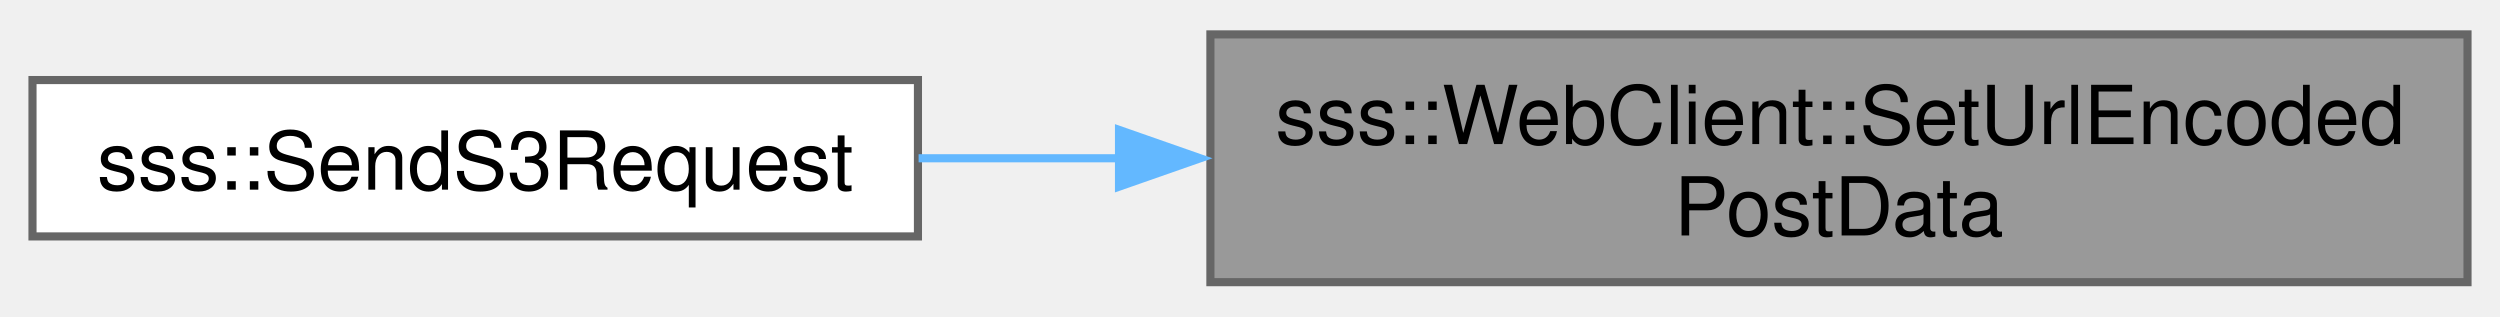
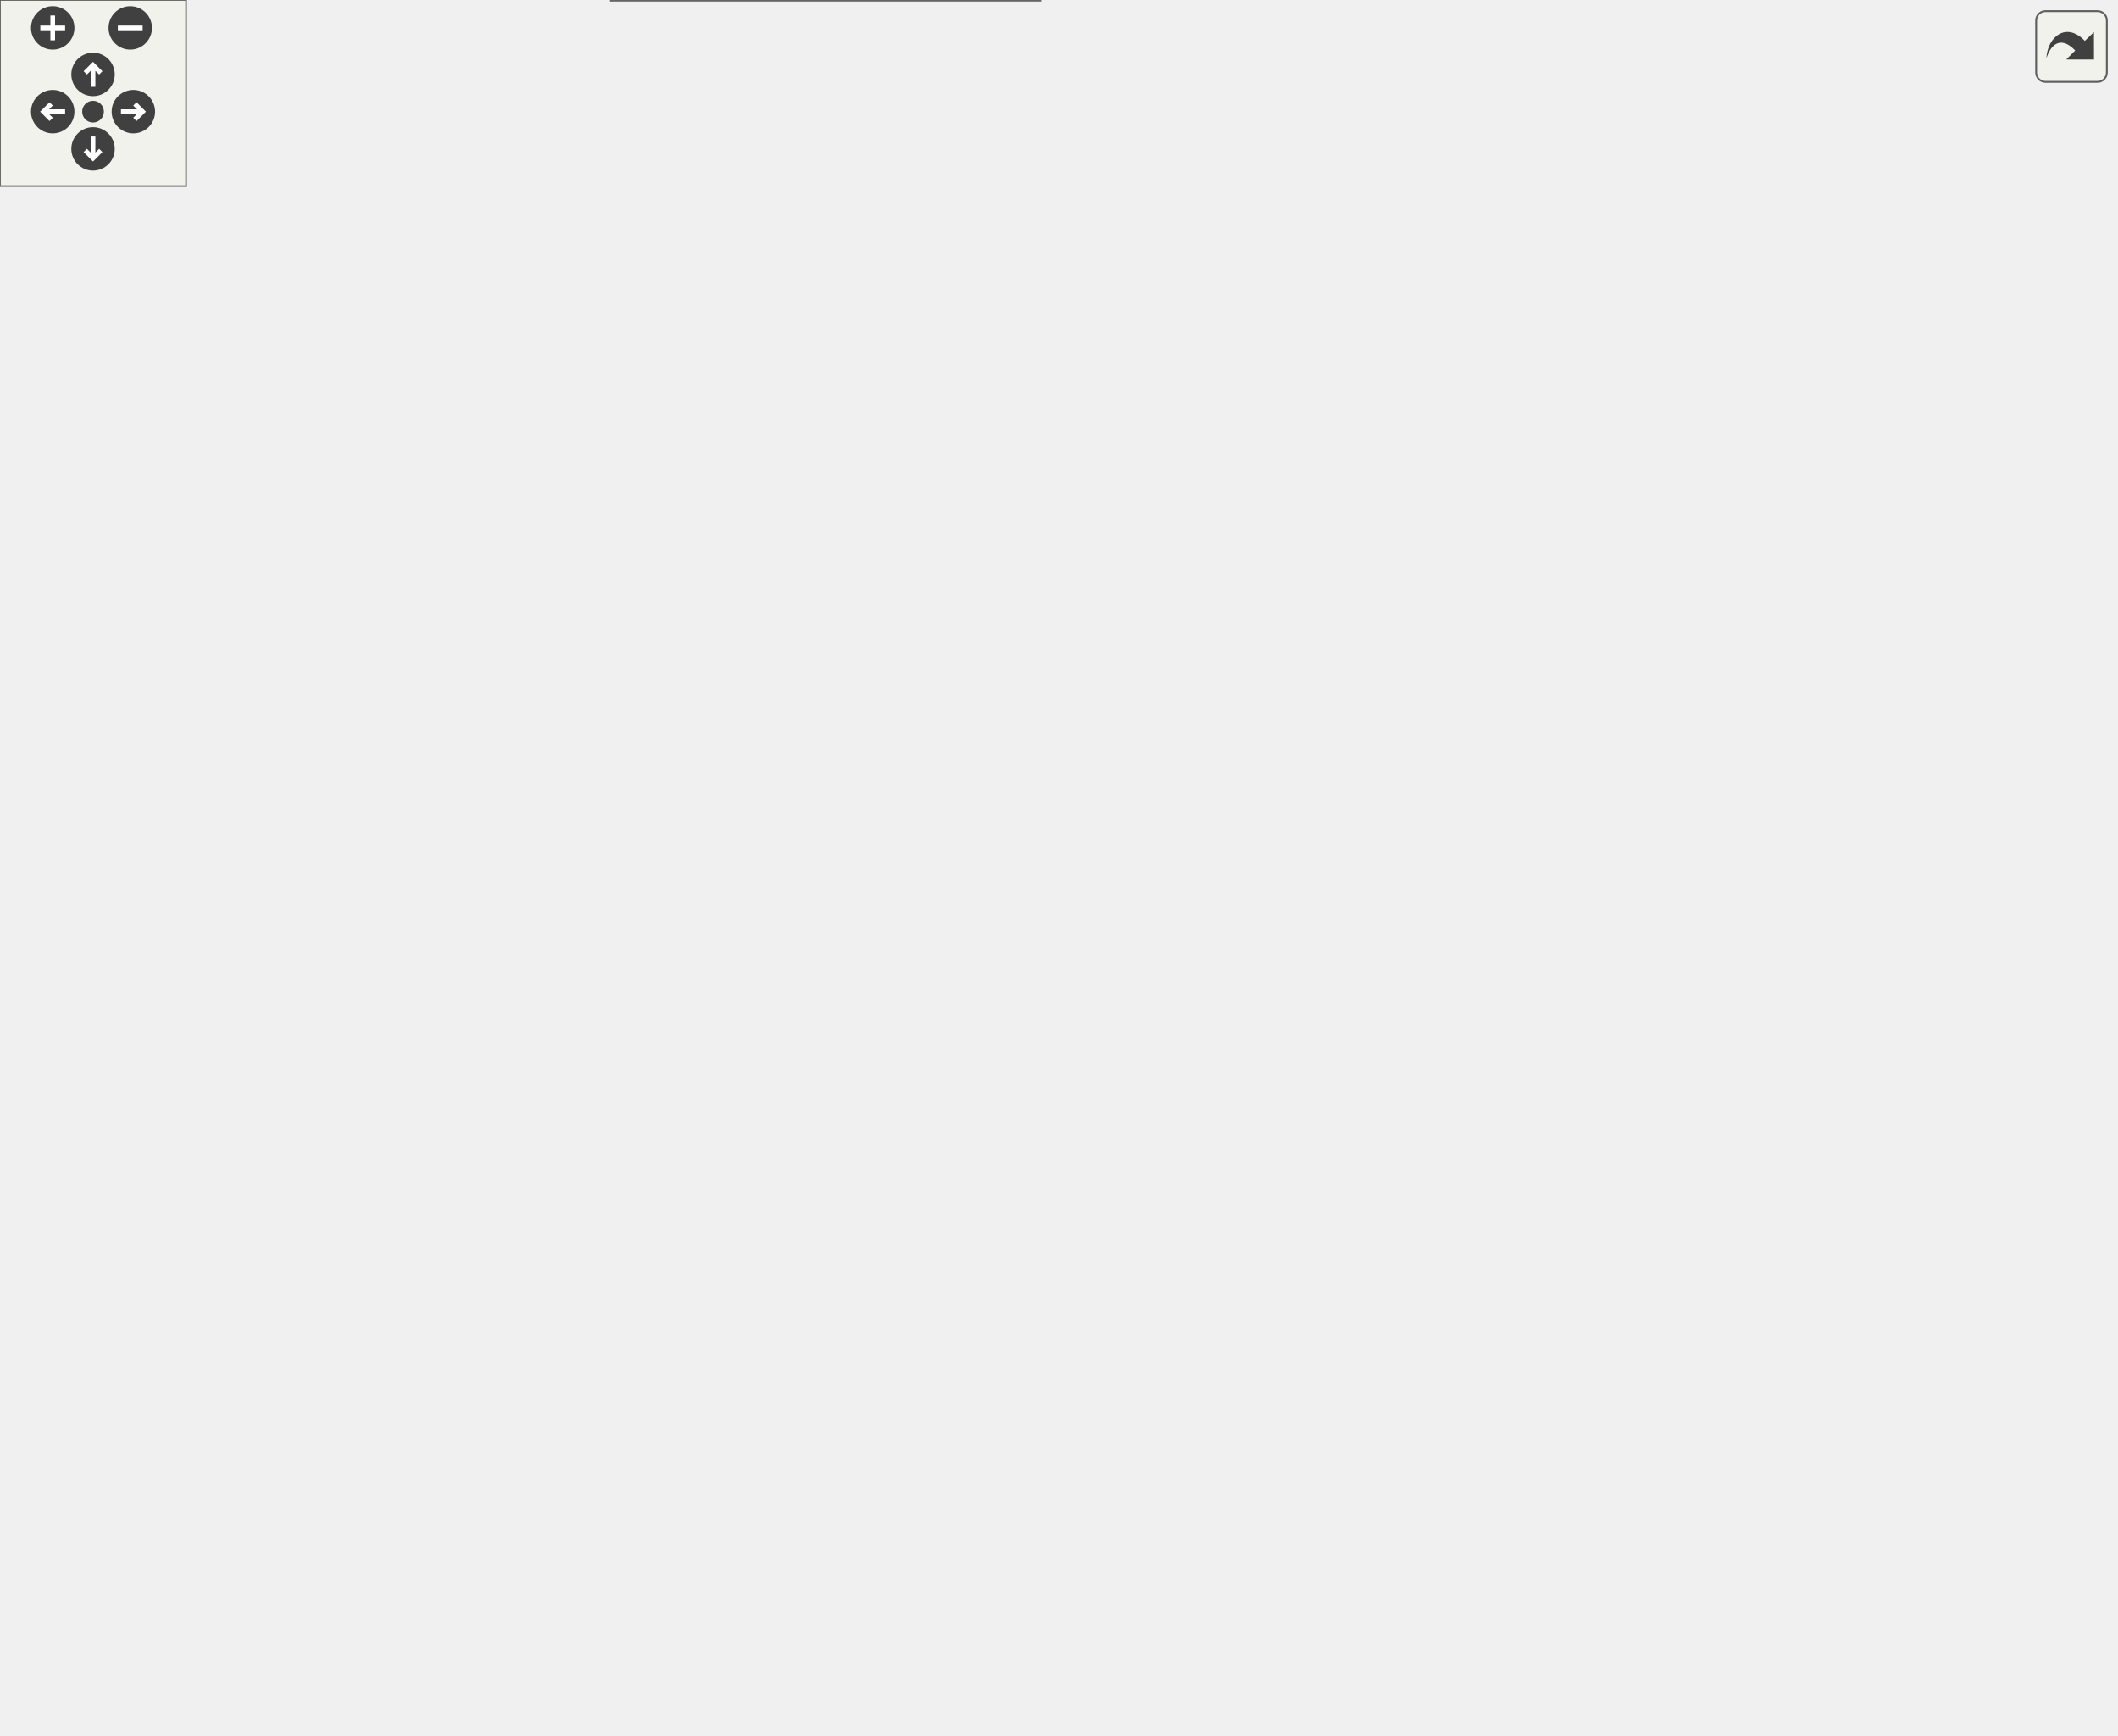
- <svg xmlns="http://www.w3.org/2000/svg" xmlns:xlink="http://www.w3.org/1999/xlink" width="308pt" height="39pt" viewBox="0.00 0.00 307.75 38.50">
-   <g id="graph0" class="graph" transform="scale(1 1) rotate(0) translate(4 34.5)">
-     <g id="node1" class="node">
-       <g id="a_node1">
-         <a xlink:title=" ">
-           <polygon fill="#999999" stroke="#666666" points="299.75,-30.5 145,-30.5 145,0 299.75,0 299.75,-30.5" />
-           <text text-anchor="start" x="153" y="-17" font-family="Helvetica,sans-Serif" font-size="10.00">sss::WebClient::SetUrlEncoded</text>
-           <text text-anchor="middle" x="222.38" y="-5.75" font-family="Helvetica,sans-Serif" font-size="10.00">PostData</text>
-         </a>
-       </g>
-     </g>
-     <g id="node2" class="node">
-       <g id="a_node2">
-         <a xlink:href="group__S3Client.html#ga5a769be8fbc874bad858ea95743e5643" target="_top" xlink:title="Send S3 request to endpoint.">
-           <polygon fill="white" stroke="#666666" points="109,-24.88 0,-24.88 0,-5.63 109,-5.63 109,-24.88" />
-           <text text-anchor="middle" x="54.5" y="-11.38" font-family="Helvetica,sans-Serif" font-size="10.00">sss::SendS3Request</text>
-         </a>
-       </g>
-     </g>
-     <g id="edge1" class="edge">
-       <path fill="none" stroke="#63b8ff" d="M133.99,-15.25C125.51,-15.25 117.08,-15.25 109.08,-15.25" />
-       <polygon fill="#63b8ff" stroke="#63b8ff" points="133.75,-18.75 143.75,-15.25 133.75,-11.75 133.75,-18.75" />
+ <svg xmlns="http://www.w3.org/2000/svg" xmlns:xlink="http://www.w3.org/1999/xlink" id="main" version="1.1" xml:space="preserve">
+   <style type="text/css">
+ .edge:hover path { stroke: red; }
+ .edge:hover polygon { stroke: red; fill: red; }
+ </style>
+   <defs>
+     <circle id="rim" cx="0" cy="0" r="7" />
+     <circle id="rim2" cx="0" cy="0" r="3.5" />
+     <g id="zoomPlus">
+       <use xlink:href="#rim" fill="#404040">
+         <set attributeName="fill" to="#808080" begin="zoomplus.mouseover" end="zoomplus.mouseout" />
+       </use>
+       <path d="M-4,0h8M0,-4v8" fill="none" stroke="white" stroke-width="1.5" pointer-events="none" />
+     </g>
+     <g id="zoomMin">
+       <use xlink:href="#rim" fill="#404040">
+         <set attributeName="fill" to="#808080" begin="zoomminus.mouseover" end="zoomminus.mouseout" />
+       </use>
+       <path d="M-4,0h8" fill="none" stroke="white" stroke-width="1.5" pointer-events="none" />
+     </g>
+     <g id="dirArrow">
+       <path fill="none" stroke="white" stroke-width="1.5" d="M0,-3.0v7 M-2.5,-0.5L0,-3.0L2.5,-0.5" />
+     </g>
+     <g id="resetDef">
+       <use xlink:href="#rim2" fill="#404040">
+         <set attributeName="fill" to="#808080" begin="reset.mouseover" end="reset.mouseout" />
+       </use>
+     </g>
+   </defs>
+   <svg id="graph" class="graph">
+     <g id="viewport">
+       <g id="node1" class="node">
+         <g id="a_node1">
+           <a xlink:title=" ">
+             <polygon fill="#999999" stroke="#666666" points="682,-227.88 527.25,-227.88 527.25,-197.38 682,-197.38 682,-227.88" />
+             <text text-anchor="start" x="535.25" y="-214.38" font-family="Helvetica,sans-Serif" font-size="10.00">sss::WebClient::SetUrlEncoded</text>
+             <text text-anchor="middle" x="604.62" y="-203.12" font-family="Helvetica,sans-Serif" font-size="10.00">PostData</text>
+           </a>
+         </g>
+       </g>
+       <g id="node2" class="node">
+         <g id="a_node2">
+           <a xlink:href="classsss_1_1api_1_1S3Api.html#ad09581bf28c4bbbcbb71b329959ec1ae" target="_top" xlink:title=" ">
+             <polygon fill="white" stroke="#666666" points="491.25,-241.25 380,-241.25 380,-222 491.25,-222 491.25,-241.25" />
+             <text text-anchor="middle" x="435.62" y="-227.75" font-family="Helvetica,sans-Serif" font-size="10.00">sss::api::S3Api::Send</text>
+           </a>
+         </g>
+       </g>
+       <g id="edge1" class="edge">
+         <path fill="none" stroke="#63b8ff" d="M516.25,-222.57C507.79,-223.53 499.39,-224.48 491.39,-225.39" />
+         <polygon fill="#63b8ff" stroke="#63b8ff" points="516.43,-225.95 525.97,-221.35 515.64,-219 516.43,-225.95" />
+       </g>
+       <g id="node19" class="node">
+         <g id="a_node19">
+           <a xlink:href="group__S3Client.html#ga5a769be8fbc874bad858ea95743e5643" target="_top" xlink:title="Send S3 request to endpoint.">
+             <polygon fill="white" stroke="#666666" points="490.12,-204.25 381.12,-204.25 381.12,-185 490.12,-185 490.12,-204.25" />
+             <text text-anchor="middle" x="435.62" y="-190.75" font-family="Helvetica,sans-Serif" font-size="10.00">sss::SendS3Request</text>
+           </a>
+         </g>
+       </g>
+       <g id="edge21" class="edge">
+         <path fill="none" stroke="#63b8ff" d="M516.24,-203.21C507.44,-202.26 498.7,-201.32 490.41,-200.42" />
+         <polygon fill="#63b8ff" stroke="#63b8ff" points="515.65,-206.77 525.97,-204.36 516.4,-199.81 515.65,-206.77" />
+       </g>
+       <g id="node3" class="node">
+         <g id="a_node3">
+           <a xlink:href="classsss_1_1api_1_1S3Api.html#a4ea265566c3c4335ec01201cdc4410c6" target="_top" xlink:title=" ">
+             <polygon fill="white" stroke="#666666" points="341,-498.88 191.5,-498.88 191.5,-468.38 341,-468.38 341,-498.88" />
+             <text text-anchor="start" x="199.5" y="-485.38" font-family="Helvetica,sans-Serif" font-size="10.00">sss::api::S3Api::AbortMultipart</text>
+             <text text-anchor="middle" x="266.25" y="-474.12" font-family="Helvetica,sans-Serif" font-size="10.00">Upload</text>
+           </a>
+         </g>
+       </g>
+       <g id="edge2" class="edge">
+         <path fill="none" stroke="#63b8ff" d="M432.25,-252.22C426.07,-296.43 405.42,-401.07 344,-458.62 340.11,-462.27 335.69,-465.38 330.98,-468.04" />
+         <polygon fill="#63b8ff" stroke="#63b8ff" points="435.83,-252.81 433.63,-242.44 428.89,-251.91 435.83,-252.81" />
+       </g>
+       <g id="node4" class="node">
+         <g id="a_node4">
+           <a xlink:href="classsss_1_1api_1_1S3Api.html#a98f999a216121118dd569c7ef0c28ff3" target="_top" xlink:title=" ">
+             <polygon fill="white" stroke="#666666" points="331.62,-449.88 200.88,-449.88 200.88,-419.38 331.62,-419.38 331.62,-449.88" />
+             <text text-anchor="start" x="208.88" y="-436.38" font-family="Helvetica,sans-Serif" font-size="10.00">sss::api::S3Api::Complete</text>
+             <text text-anchor="middle" x="266.25" y="-425.12" font-family="Helvetica,sans-Serif" font-size="10.00">MultipartUpload</text>
+           </a>
+         </g>
+       </g>
+       <g id="edge3" class="edge">
+         <path fill="none" stroke="#63b8ff" d="M429.93,-251.9C420.31,-288.91 394.85,-367.57 344,-410.62 340.27,-413.78 336.13,-416.53 331.75,-418.91" />
+         <polygon fill="#63b8ff" stroke="#63b8ff" points="433.51,-252.99 432.51,-242.44 426.72,-251.31 433.51,-252.99" />
+       </g>
+       <g id="node5" class="node">
+         <g id="a_node5">
+           <a xlink:href="classsss_1_1api_1_1S3Api.html#ad890bd1ecfc978df24b2c3ed641e4081" target="_top" xlink:title=" ">
+             <polygon fill="white" stroke="#666666" points="340.62,-401.25 191.88,-401.25 191.88,-382 340.62,-382 340.62,-401.25" />
+             <text text-anchor="middle" x="266.25" y="-387.75" font-family="Helvetica,sans-Serif" font-size="10.00">sss::api::S3Api::CreateBucket</text>
+           </a>
+         </g>
+       </g>
+       <g id="edge4" class="edge">
+         <path fill="none" stroke="#63b8ff" d="M427.38,-251.68C415.15,-282.6 387.42,-341.56 344,-372.62 338.98,-376.22 333.35,-379.14 327.48,-381.51" />
+         <polygon fill="#63b8ff" stroke="#63b8ff" points="430.9,-253.26 431.18,-242.67 424.36,-250.77 430.9,-253.26" />
+       </g>
+       <g id="node7" class="node">
+         <g id="a_node7">
+           <a xlink:href="classsss_1_1api_1_1S3Api.html#a1796fafda3d90a4292a611ce1999433b" target="_top" xlink:title=" ">
+             <polygon fill="white" stroke="#666666" points="344,-363.88 188.5,-363.88 188.5,-333.38 344,-333.38 344,-363.88" />
+             <text text-anchor="start" x="196.5" y="-350.38" font-family="Helvetica,sans-Serif" font-size="10.00">sss::api::S3Api::CreateMultipart</text>
+             <text text-anchor="middle" x="266.25" y="-339.12" font-family="Helvetica,sans-Serif" font-size="10.00">Upload</text>
+           </a>
+         </g>
+       </g>
+       <g id="edge6" class="edge">
+         <path fill="none" stroke="#63b8ff" d="M421.12,-250.25C405,-271.2 376.15,-304.88 344,-324.62 338.88,-327.77 333.32,-330.53 327.61,-332.95" />
+         <polygon fill="#63b8ff" stroke="#63b8ff" points="424.4,-252.71 427.6,-242.61 418.8,-248.51 424.4,-252.71" />
+       </g>
+       <g id="node8" class="node">
+         <g id="a_node8">
+           <a xlink:href="classsss_1_1api_1_1S3Api.html#a3d63825d1916e4ba3ca13122c7660603" target="_top" xlink:title=" ">
+             <polygon fill="white" stroke="#666666" points="340.25,-315.25 192.25,-315.25 192.25,-296 340.25,-296 340.25,-315.25" />
+             <text text-anchor="middle" x="266.25" y="-301.75" font-family="Helvetica,sans-Serif" font-size="10.00">sss::api::S3Api::DeleteBucket</text>
+           </a>
+         </g>
+       </g>
+       <g id="edge7" class="edge">
+         <path fill="none" stroke="#63b8ff" d="M413.11,-247.71C395.39,-260.24 369.18,-277.22 344,-287.62 336.54,-290.71 328.44,-293.33 320.39,-295.53" />
+         <polygon fill="#63b8ff" stroke="#63b8ff" points="414.49,-250.3 420.55,-241.61 410.39,-244.63 414.49,-250.3" />
+       </g>
+       <g id="node9" class="node">
+         <g id="a_node9">
+           <a xlink:href="classsss_1_1api_1_1S3Api.html#a14a75f15eb71fbba8639673100768b67" target="_top" xlink:title=" ">
+             <polygon fill="white" stroke="#666666" points="339.12,-278.25 193.38,-278.25 193.38,-259 339.12,-259 339.12,-278.25" />
+             <text text-anchor="middle" x="266.25" y="-264.75" font-family="Helvetica,sans-Serif" font-size="10.00">sss::api::S3Api::DeleteObject</text>
+           </a>
+         </g>
+       </g>
+       <g id="edge9" class="edge">
+         <path fill="none" stroke="#63b8ff" d="M378.36,-244.06C357.07,-248.77 333.13,-254.06 312.93,-258.53" />
+         <polygon fill="#63b8ff" stroke="#63b8ff" points="378.88,-247.31 387.89,-241.74 377.37,-240.48 378.88,-247.31" />
+       </g>
+       <g id="node10" class="node">
+         <g id="a_node10">
+           <a xlink:href="classsss_1_1api_1_1S3Api.html#af61465d92c0a94aa82ae863fc2a776a0" target="_top" xlink:title=" ">
+             <polygon fill="white" stroke="#666666" points="332.75,-241.25 199.75,-241.25 199.75,-222 332.75,-222 332.75,-241.25" />
+             <text text-anchor="middle" x="266.25" y="-227.75" font-family="Helvetica,sans-Serif" font-size="10.00">sss::api::S3Api::GetObject</text>
+           </a>
+         </g>
+       </g>
+       <g id="edge10" class="edge">
+         <path fill="none" stroke="#63b8ff" d="M369.09,-231.62C357.22,-231.62 344.84,-231.62 332.97,-231.62" />
+         <polygon fill="#63b8ff" stroke="#63b8ff" points="368.82,-235.13 378.82,-231.62 368.82,-228.13 368.82,-235.13" />
+       </g>
+       <g id="node11" class="node">
+         <g id="a_node11">
+           <a xlink:href="classsss_1_1api_1_1S3Api.html#aa4a2b1cc2c89a52d1aa89e571b785db2" target="_top" xlink:title=" ">
+             <polygon fill="white" stroke="#666666" points="337.62,-204.25 194.88,-204.25 194.88,-185 337.62,-185 337.62,-204.25" />
+             <text text-anchor="middle" x="266.25" y="-190.75" font-family="Helvetica,sans-Serif" font-size="10.00">sss::api::S3Api::HeadBucket</text>
+           </a>
+         </g>
+       </g>
+       <g id="edge11" class="edge">
+         <path fill="none" stroke="#63b8ff" d="M378.36,-219.19C357.07,-214.48 333.13,-209.19 312.93,-204.72" />
+         <polygon fill="#63b8ff" stroke="#63b8ff" points="377.37,-222.77 387.89,-221.51 378.88,-215.94 377.37,-222.77" />
+       </g>
+       <g id="node12" class="node">
+         <g id="a_node12">
+           <a xlink:href="classsss_1_1api_1_1S3Api.html#abc84a71b9a88b81afaa353ad17a91d22" target="_top" xlink:title=" ">
+             <polygon fill="white" stroke="#666666" points="336.5,-130.25 196,-130.25 196,-111 336.5,-111 336.5,-130.25" />
+             <text text-anchor="middle" x="266.25" y="-116.75" font-family="Helvetica,sans-Serif" font-size="10.00">sss::api::S3Api::HeadObject</text>
+           </a>
+         </g>
+       </g>
+       <g id="edge13" class="edge">
+         <path fill="none" stroke="#63b8ff" d="M382.8,-215.9C381.84,-215.17 380.9,-214.42 380,-213.62 352.22,-189.22 372.82,-161.78 344,-138.62 340.05,-135.45 335.64,-132.82 330.99,-130.64" />
+         <polygon fill="#63b8ff" stroke="#63b8ff" points="380.8,-219.38 391.17,-221.55 384.42,-213.39 380.8,-219.38" />
+       </g>
+       <g id="node15" class="node">
+         <g id="a_node15">
+           <a xlink:href="classsss_1_1api_1_1S3Api.html#a81e30673c06b609a2ee6e6bfd9130ca6" target="_top" xlink:title=" ">
+             <polygon fill="white" stroke="#666666" points="336.5,-167.25 196,-167.25 196,-148 336.5,-148 336.5,-167.25" />
+             <text text-anchor="middle" x="266.25" y="-153.75" font-family="Helvetica,sans-Serif" font-size="10.00">sss::api::S3Api::ListBuckets</text>
+           </a>
+         </g>
+       </g>
+       <g id="edge16" class="edge">
+         <path fill="none" stroke="#63b8ff" d="M386.22,-217.17C384.07,-216.07 381.99,-214.89 380,-213.62 360.36,-201.16 364.17,-187.21 344,-175.62 338.42,-172.42 332.31,-169.79 326.04,-167.62" />
+         <polygon fill="#63b8ff" stroke="#63b8ff" points="384.36,-220.63 394.92,-221.55 387.24,-214.24 384.36,-220.63" />
+       </g>
+       <g id="node16" class="node">
+         <g id="a_node16">
+           <a xlink:href="classsss_1_1api_1_1S3Api.html#a3f00f611cd210a58ac6e8c0555984433" target="_top" xlink:title=" ">
+             <polygon fill="white" stroke="#666666" points="341.38,-93.25 191.12,-93.25 191.12,-74 341.38,-74 341.38,-93.25" />
+             <text text-anchor="middle" x="266.25" y="-79.75" font-family="Helvetica,sans-Serif" font-size="10.00">sss::api::S3Api::ListObjectsV2</text>
+           </a>
+         </g>
+       </g>
+       <g id="edge18" class="edge">
+         <path fill="none" stroke="#63b8ff" d="M382.16,-215.64C381.41,-214.99 380.69,-214.32 380,-213.62 343.16,-176.52 382.43,-137.08 344,-101.62 340.58,-98.47 336.71,-95.84 332.58,-93.64" />
+         <polygon fill="#63b8ff" stroke="#63b8ff" points="379.68,-218.87 389.92,-221.6 383.62,-213.08 379.68,-218.87" />
+       </g>
+       <g id="node17" class="node">
+         <g id="a_node17">
+           <a xlink:href="classsss_1_1api_1_1S3Api.html#a0473917e4d25a4a6fca40d097e4299d6" target="_top" xlink:title=" ">
+             <polygon fill="white" stroke="#666666" points="321.88,-56.25 210.62,-56.25 210.62,-37 321.88,-37 321.88,-56.25" />
+             <text text-anchor="middle" x="266.25" y="-42.75" font-family="Helvetica,sans-Serif" font-size="10.00">sss::api::S3Api::Send</text>
+           </a>
+         </g>
+       </g>
+       <g id="edge19" class="edge">
+         <path fill="none" stroke="#63b8ff" d="M381.4,-215.06C380.92,-214.6 380.45,-214.12 380,-213.62 333.82,-163.53 392.33,-112.64 344,-64.62 337.98,-58.65 330.37,-54.51 322.3,-51.67" />
+         <polygon fill="#63b8ff" stroke="#63b8ff" points="379.03,-218.4 389.15,-221.53 383.19,-212.77 379.03,-218.4" />
+       </g>
+       <g id="node18" class="node">
+         <g id="a_node18">
+           <a xlink:href="classsss_1_1api_1_1S3Api.html#a23223ee1fb701c55af2d942dbf261ae2" target="_top" xlink:title=" ">
+             <polygon fill="white" stroke="#666666" points="335.38,-19.25 197.12,-19.25 197.12,0 335.38,0 335.38,-19.25" />
+             <text text-anchor="middle" x="266.25" y="-5.75" font-family="Helvetica,sans-Serif" font-size="10.00">sss::api::S3Api::TestBucket</text>
+           </a>
+         </g>
+       </g>
+       <g id="edge20" class="edge">
+         <path fill="none" stroke="#63b8ff" d="M381.06,-214.78C380.7,-214.4 380.35,-214.02 380,-213.62 324.36,-150.42 402.36,-88.32 344,-27.62 340.96,-24.47 337.49,-21.82 333.73,-19.6" />
+         <polygon fill="#63b8ff" stroke="#63b8ff" points="378.69,-218.15 388.74,-221.52 382.99,-212.62 378.69,-218.15" />
+       </g>
+       <g id="node6" class="node">
+         <g id="a_node6">
+           <a xlink:href="bucket-test_8cpp.html#a3c04138a5bfe5d72780bb7e82a18e627" target="_top" xlink:title="Bucket tests.">
+             <polygon fill="white" stroke="#666666" points="94.75,-259.25 57.75,-259.25 57.75,-240 94.75,-240 94.75,-259.25" />
+             <text text-anchor="middle" x="76.25" y="-245.75" font-family="Helvetica,sans-Serif" font-size="10.00">main</text>
+           </a>
+         </g>
+       </g>
+       <g id="edge5" class="edge">
+         <path fill="none" stroke="#63b8ff" d="M197.94,-377.52C194.67,-376.05 191.5,-374.42 188.5,-372.62 138.59,-342.77 98.18,-283.45 83.35,-259.75" />
+         <polygon fill="#63b8ff" stroke="#63b8ff" points="196.4,-381.07 206.98,-381.5 198.97,-374.56 196.4,-381.07" />
+       </g>
+       <g id="edge8" class="edge">
+         <path fill="none" stroke="#63b8ff" d="M208.32,-292.94C201.61,-291.25 194.89,-289.46 188.5,-287.62 155.15,-278.04 117.04,-264.43 95.19,-256.37" />
+         <polygon fill="#63b8ff" stroke="#63b8ff" points="207.25,-296.52 217.79,-295.51 208.91,-289.72 207.25,-296.52" />
+       </g>
+       <g id="edge12" class="edge">
+         <path fill="none" stroke="#63b8ff" d="M208.61,-207.3C201.81,-209 194.98,-210.79 188.5,-212.62 155.2,-222.05 117.07,-235.27 95.21,-243.09" />
+         <polygon fill="#63b8ff" stroke="#63b8ff" points="209.33,-210.48 218.21,-204.7 207.67,-203.68 209.33,-210.48" />
+       </g>
+       <g id="node13" class="node">
+         <g id="a_node13">
+           <a xlink:href="classsss_1_1api_1_1S3Api.html#a872e80e356e8c404a9b0739d95a0af41" target="_top" xlink:title="[WebClient::Config]">
+             <polygon fill="white" stroke="#666666" points="152.5,-148.25 0,-148.25 0,-129 152.5,-129 152.5,-148.25" />
+             <text text-anchor="middle" x="76.25" y="-134.75" font-family="Helvetica,sans-Serif" font-size="10.00">sss::api::S3Api::GetObjectSize</text>
+           </a>
+         </g>
+       </g>
+       <g id="edge14" class="edge">
+         <path fill="none" stroke="#63b8ff" d="M184.63,-128.34C174.09,-129.35 163.33,-130.38 152.87,-131.38" />
+         <polygon fill="#63b8ff" stroke="#63b8ff" points="184.89,-131.74 194.51,-127.3 184.22,-124.77 184.89,-131.74" />
+       </g>
+       <g id="node14" class="node">
+         <g id="a_node14">
+           <a xlink:href="classsss_1_1api_1_1S3Api.html#aa3f7a3001bdad58c7b0c04cbd0dc3236" target="_top" xlink:title=" ">
+             <polygon fill="white" stroke="#666666" points="144.25,-111.25 8.25,-111.25 8.25,-92 144.25,-92 144.25,-111.25" />
+             <text text-anchor="middle" x="76.25" y="-97.75" font-family="Helvetica,sans-Serif" font-size="10.00">sss::api::S3Api::TestObject</text>
+           </a>
+         </g>
+       </g>
+       <g id="edge15" class="edge">
+         <path fill="none" stroke="#63b8ff" d="M184.88,-112.5C171.48,-111.15 157.71,-109.76 144.69,-108.44" />
+         <polygon fill="#63b8ff" stroke="#63b8ff" points="184.21,-116.05 194.51,-113.58 184.92,-109.09 184.21,-116.05" />
+       </g>
+       <g id="edge17" class="edge">
+         <path fill="none" stroke="#63b8ff" d="M200.7,-170.97C196.51,-172.38 192.41,-173.93 188.5,-175.62 149.12,-192.68 108.56,-223.73 89.09,-239.64" />
+         <polygon fill="#63b8ff" stroke="#63b8ff" points="201.67,-174.02 210.2,-167.73 199.61,-167.33 201.67,-174.02" />
+       </g>
+     </g>
+   </svg>
+   <g id="navigator" transform="translate(0 0)" fill="#404254">
+     <rect fill="#f2f5e9" fill-opacity="0.5" stroke="#606060" stroke-width=".5" x="0" y="0" width="60" height="60" />
+     <use id="zoomplus" xlink:href="#zoomPlus" x="17" y="9" />
+     <use id="zoomminus" xlink:href="#zoomMin" x="42" y="9" />
+     <use id="reset" xlink:href="#resetDef" x="30" y="36" />
+     <g id="arrowUp" xlink:href="#dirArrow" transform="translate(30 24)">
+       <use xlink:href="#rim" fill="#404040">
+         <set attributeName="fill" to="#808080" begin="arrowUp.mouseover" end="arrowUp.mouseout" />
+       </use>
+       <path fill="none" stroke="white" stroke-width="1.5" d="M0,-3.0v7 M-2.5,-0.5L0,-3.0L2.5,-0.5" />
+     </g>
+     <g id="arrowRight" xlink:href="#dirArrow" transform="rotate(90) translate(36 -43)">
+       <use xlink:href="#rim" fill="#404040">
+         <set attributeName="fill" to="#808080" begin="arrowRight.mouseover" end="arrowRight.mouseout" />
+       </use>
+       <path fill="none" stroke="white" stroke-width="1.5" d="M0,-3.0v7 M-2.5,-0.5L0,-3.0L2.5,-0.5" />
+     </g>
+     <g id="arrowDown" xlink:href="#dirArrow" transform="rotate(180) translate(-30 -48)">
+       <use xlink:href="#rim" fill="#404040">
+         <set attributeName="fill" to="#808080" begin="arrowDown.mouseover" end="arrowDown.mouseout" />
+       </use>
+       <path fill="none" stroke="white" stroke-width="1.5" d="M0,-3.0v7 M-2.5,-0.5L0,-3.0L2.5,-0.5" />
+     </g>
+     <g id="arrowLeft" xlink:href="#dirArrow" transform="rotate(270) translate(-36 17)">
+       <use xlink:href="#rim" fill="#404040">
+         <set attributeName="fill" to="#808080" begin="arrowLeft.mouseover" end="arrowLeft.mouseout" />
+       </use>
+       <path fill="none" stroke="white" stroke-width="1.5" d="M0,-3.0v7 M-2.5,-0.5L0,-3.0L2.5,-0.5" />
    </g>
  </g>
+   <svg viewBox="0 0 15 15" width="100%" height="30px" preserveAspectRatio="xMaxYMin meet">
+     <g id="arrow_out" transform="scale(0.3 0.3)">
+       <a xlink:href="classsss_1_1WebClient_a7dfd984b33a29686fb0355b65b620e99_icgraph_org.svg" target="_base">
+         <rect id="button" ry="5" rx="5" y="6" x="6" height="38" width="38" fill="#f2f5e9" fill-opacity="0.5" stroke="#606060" stroke-width="1.0" />
+         <path id="arrow" d="M 11.5,31.437 C 11.94,20.098 22.043,11.323 32.159,21.979 L 37.069,17.246 C 37.069,17.246 37.088,32 37.088,32 L 22.16,31.978 C 22.16,31.978 26.998,27.14 26.998,27.14 C 18.529,18.264 13.292,25.23 11.5,31.437 z" style="fill:#404040;" />
+       </a>
+     </g>
+   </svg>
</svg>
